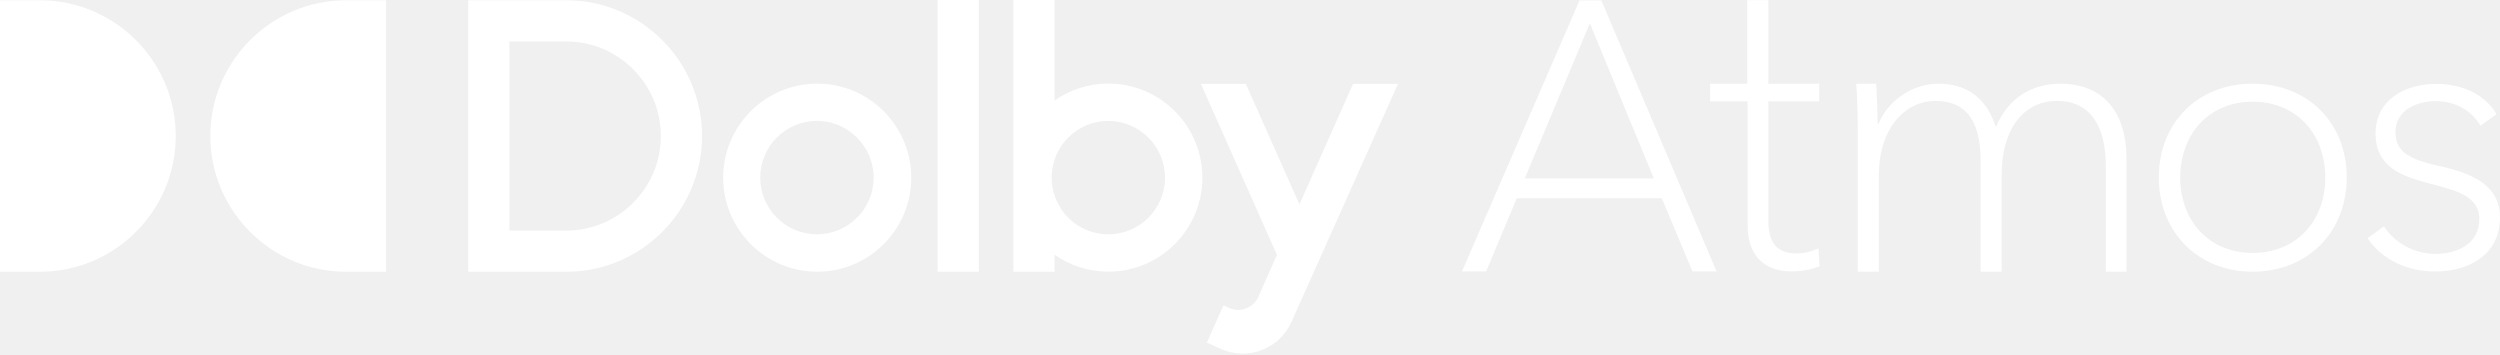
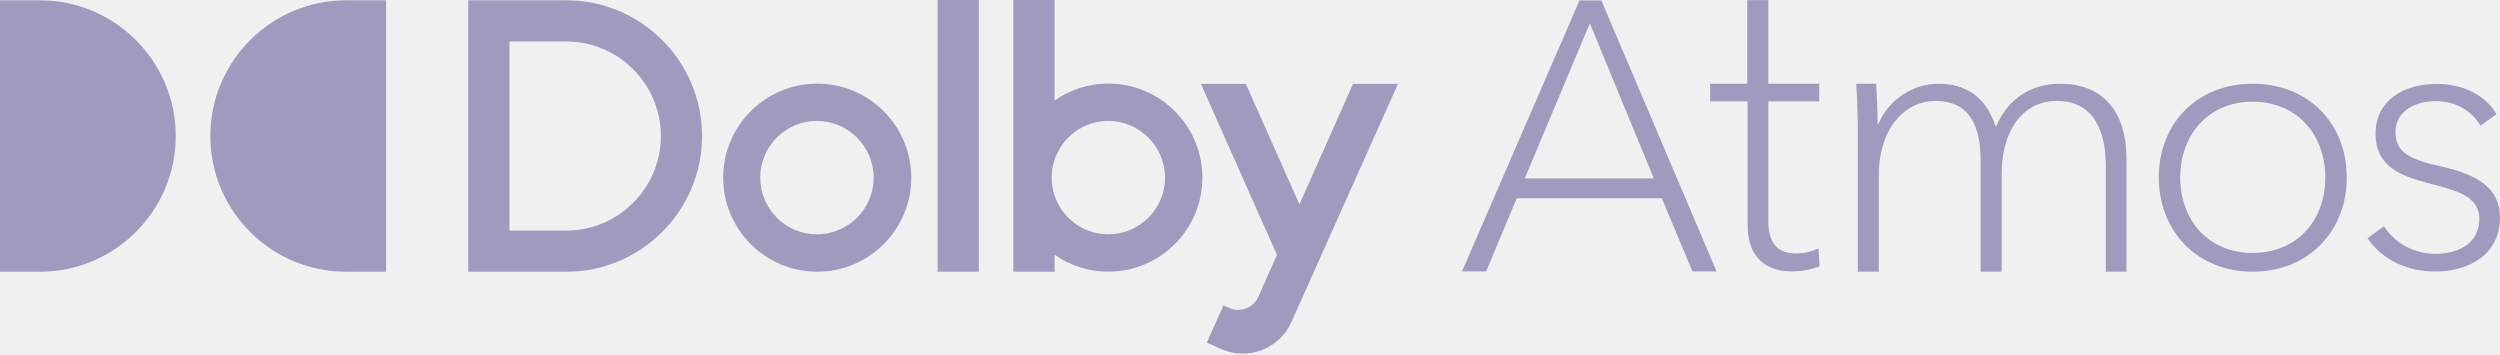
- <svg xmlns="http://www.w3.org/2000/svg" width="1000" height="142" viewBox="0 0 1000 142" fill="none">
-   <path d="M635.943 9.332L661.511 71.349H609.91L635.943 9.332ZM606.698 79.309H664.734L676.977 108.565H686.625L640.54 0.15H631.812L584.796 108.565H594.444L606.698 79.309Z" fill="white" />
-   <path d="M727.692 33.484H707.326V0.064H698.901V33.484H684.051V40.525H699.052V90.179C699.052 104.12 707.78 108.565 716.508 108.565C720.802 108.565 724.48 107.797 727.843 106.564L727.389 99.372C724.782 100.594 721.57 101.362 718.661 101.362C711.923 101.362 707.326 98.453 707.326 88.189V40.525H727.692L727.692 33.484Z" fill="white" />
-   <path d="M743.093 108.674H751.518V70.386C751.518 50.486 762.691 40.373 774.026 40.373C788.724 40.373 792.25 51.556 792.25 64.719V108.674H800.664V69.467C800.664 53.698 808.019 40.373 822.869 40.373C837.264 40.373 842.315 52.162 842.315 66.255V108.674H850.589V63.194C850.589 46.343 842.477 33.484 824.102 33.484C812.313 33.484 803.119 39.605 798.523 50.486H798.22C794.24 38.535 786.128 33.484 775.399 33.484C765.297 33.484 755.498 39.767 751.367 49.566H751.053C751.053 45.738 750.75 37.464 750.447 33.484H742.476C742.941 38.232 743.093 47.728 743.093 51.708L743.093 108.674Z" fill="white" />
-   <path d="M930.127 71.003C930.127 87.994 918.954 101.168 901.033 101.168C883.274 101.168 872.091 87.994 872.091 71.003C872.091 54.001 883.274 40.676 901.033 40.676C918.954 40.676 930.127 54.001 930.127 71.003V71.003ZM938.704 71.003C938.704 49.253 923.237 33.484 901.033 33.484C878.98 33.484 863.525 49.253 863.525 71.003C863.525 92.591 878.98 108.674 901.033 108.674C923.237 108.674 938.704 92.591 938.704 71.003" fill="white" />
-   <path d="M998.622 45.662C994.025 37.853 984.994 33.559 974.579 33.559C962.173 33.559 950.233 39.692 950.233 53.471C950.233 79.958 991.722 68.169 991.722 87.616C991.722 97.566 982.993 101.546 974.114 101.546C965.386 101.546 957.728 96.96 953.597 90.525L947.01 95.273C953.142 104.304 963.396 108.598 974.114 108.598C987.136 108.598 999.996 102.163 999.996 86.999C999.996 75.362 991.267 69.856 976.104 66.482C964.315 63.886 958.193 61.128 958.193 52.854C958.193 43.975 966.77 40.449 974.276 40.449C982.236 40.449 988.661 44.278 992.187 50.259L998.622 45.662Z" fill="white" />
-   <path d="M-0.005 108.695H16.013C45.918 108.695 70.297 84.317 70.297 54.412C70.297 24.507 45.918 0.118 16.013 0.118H-0.005V108.695Z" fill="white" />
-   <path d="M154.431 0.118H138.413C108.508 0.118 84.13 24.507 84.13 54.412C84.13 84.317 108.508 108.695 138.413 108.695H154.431V0.118Z" fill="white" />
-   <path d="M264.35 54.412C264.35 33.57 247.358 16.579 226.517 16.579H203.772V92.234H226.517C247.358 92.234 264.35 75.243 264.35 54.412V54.412ZM280.811 54.412C280.811 84.338 256.454 108.695 226.528 108.695H187.31V0.118H226.528C256.454 0.118 280.811 24.474 280.811 54.412" fill="white" />
-   <path d="M349.458 71.035C349.458 58.597 339.226 48.355 326.777 48.355C314.329 48.355 304.097 58.457 304.097 71.035C304.097 83.484 314.188 93.726 326.777 93.726C339.226 93.726 349.458 83.625 349.458 71.035V71.035ZM364.502 71.068C364.502 91.812 347.63 108.684 326.885 108.684C306.141 108.684 289.269 91.812 289.269 71.068C289.269 50.323 306.141 33.451 326.885 33.451C347.63 33.451 364.502 50.323 364.502 71.068Z" fill="white" />
-   <path d="M375.047 108.684H391.508V-0.001H375.047V108.684Z" fill="white" />
-   <path d="M466.017 71.046C466.017 58.597 455.786 48.366 443.337 48.366C433.365 48.366 424.842 54.844 421.825 63.886C421.078 66.136 420.657 68.537 420.657 71.046C420.657 73.544 421.078 75.935 421.825 78.184C424.821 87.172 433.278 93.726 443.337 93.726C455.786 93.726 466.017 83.625 466.017 71.046ZM480.953 71.046C480.953 91.79 464.081 108.663 443.337 108.663C435.344 108.663 427.925 106.154 421.825 101.881V108.684H405.331V-0.001H421.825V40.211C427.925 35.939 435.344 33.43 443.337 33.43C464.081 33.43 480.953 50.302 480.953 71.046" fill="white" />
-   <path d="M541.218 33.549L519.781 81.754L498.334 33.549H480.359L510.783 101.946C510.783 101.946 503.342 118.71 503.331 118.743C501.352 123.166 496.149 125.167 491.736 123.199L489.379 122.15L482.738 137.054L482.759 137.075L488.459 139.617C499.167 144.386 511.788 139.53 516.569 128.801C516.612 128.715 555.537 41.725 559.193 33.548L541.218 33.549Z" fill="white" />
+ <svg xmlns="http://www.w3.org/2000/svg" width="1000" height="142" viewBox="0 0 1000 142" fill="currentColor">
+   <path d="M635.943 9.332L661.511 71.349H609.91L635.943 9.332ZM606.698 79.309H664.734L676.977 108.565H686.625L640.54 0.15H631.812L584.796 108.565H594.444L606.698 79.309Z" fill="#A09ABE" />
+   <path d="M727.692 33.484H707.326V0.064H698.901V33.484H684.051V40.525H699.052V90.179C699.052 104.12 707.78 108.565 716.508 108.565C720.802 108.565 724.48 107.797 727.843 106.564L727.389 99.372C724.782 100.594 721.57 101.362 718.661 101.362C711.923 101.362 707.326 98.453 707.326 88.189V40.525H727.692L727.692 33.484Z" fill="#A09ABE" />
+   <path d="M743.093 108.674H751.518V70.386C751.518 50.486 762.691 40.373 774.026 40.373C788.724 40.373 792.25 51.556 792.25 64.719V108.674H800.664V69.467C800.664 53.698 808.019 40.373 822.869 40.373C837.264 40.373 842.315 52.162 842.315 66.255V108.674H850.589V63.194C850.589 46.343 842.477 33.484 824.102 33.484C812.313 33.484 803.119 39.605 798.523 50.486H798.22C794.24 38.535 786.128 33.484 775.399 33.484C765.297 33.484 755.498 39.767 751.367 49.566H751.053C751.053 45.738 750.75 37.464 750.447 33.484H742.476C742.941 38.232 743.093 47.728 743.093 51.708L743.093 108.674Z" fill="#A09ABE" />
+   <path d="M930.127 71.003C930.127 87.994 918.954 101.168 901.033 101.168C883.274 101.168 872.091 87.994 872.091 71.003C872.091 54.001 883.274 40.676 901.033 40.676C918.954 40.676 930.127 54.001 930.127 71.003V71.003ZM938.704 71.003C938.704 49.253 923.237 33.484 901.033 33.484C878.98 33.484 863.525 49.253 863.525 71.003C863.525 92.591 878.98 108.674 901.033 108.674C923.237 108.674 938.704 92.591 938.704 71.003" fill="#A09ABE" />
+   <path d="M998.622 45.662C994.025 37.853 984.994 33.559 974.579 33.559C962.173 33.559 950.233 39.692 950.233 53.471C950.233 79.958 991.722 68.169 991.722 87.616C991.722 97.566 982.993 101.546 974.114 101.546C965.386 101.546 957.728 96.96 953.597 90.525L947.01 95.273C953.142 104.304 963.396 108.598 974.114 108.598C987.136 108.598 999.996 102.163 999.996 86.999C999.996 75.362 991.267 69.856 976.104 66.482C964.315 63.886 958.193 61.128 958.193 52.854C958.193 43.975 966.77 40.449 974.276 40.449C982.236 40.449 988.661 44.278 992.187 50.259L998.622 45.662Z" fill="#A09ABE" />
+   <path d="M-0.005 108.695H16.013C45.918 108.695 70.297 84.317 70.297 54.412C70.297 24.507 45.918 0.118 16.013 0.118H-0.005V108.695Z" fill="#A09ABE" />
+   <path d="M154.431 0.118H138.413C108.508 0.118 84.13 24.507 84.13 54.412C84.13 84.317 108.508 108.695 138.413 108.695H154.431V0.118Z" fill="#A09ABE" />
+   <path d="M264.35 54.412C264.35 33.57 247.358 16.579 226.517 16.579H203.772V92.234H226.517C247.358 92.234 264.35 75.243 264.35 54.412V54.412ZM280.811 54.412C280.811 84.338 256.454 108.695 226.528 108.695H187.31V0.118H226.528C256.454 0.118 280.811 24.474 280.811 54.412" fill="#A09ABE" />
+   <path d="M349.458 71.035C349.458 58.597 339.226 48.355 326.777 48.355C314.329 48.355 304.097 58.457 304.097 71.035C304.097 83.484 314.188 93.726 326.777 93.726C339.226 93.726 349.458 83.625 349.458 71.035V71.035ZM364.502 71.068C364.502 91.812 347.63 108.684 326.885 108.684C306.141 108.684 289.269 91.812 289.269 71.068C289.269 50.323 306.141 33.451 326.885 33.451C347.63 33.451 364.502 50.323 364.502 71.068Z" fill="#A09ABE" />
+   <path d="M375.047 108.684H391.508V-0.001H375.047V108.684Z" fill="#A09ABE" />
+   <path d="M466.017 71.046C466.017 58.597 455.786 48.366 443.337 48.366C433.365 48.366 424.842 54.844 421.825 63.886C421.078 66.136 420.657 68.537 420.657 71.046C420.657 73.544 421.078 75.935 421.825 78.184C424.821 87.172 433.278 93.726 443.337 93.726C455.786 93.726 466.017 83.625 466.017 71.046ZM480.953 71.046C480.953 91.79 464.081 108.663 443.337 108.663C435.344 108.663 427.925 106.154 421.825 101.881V108.684H405.331V-0.001H421.825V40.211C427.925 35.939 435.344 33.43 443.337 33.43C464.081 33.43 480.953 50.302 480.953 71.046" fill="#A09ABE" />
+   <path d="M541.218 33.549L519.781 81.754L498.334 33.549H480.359L510.783 101.946C510.783 101.946 503.342 118.71 503.331 118.743C501.352 123.166 496.149 125.167 491.736 123.199L489.379 122.15L482.738 137.054L482.759 137.075L488.459 139.617C499.167 144.386 511.788 139.53 516.569 128.801C516.612 128.715 555.537 41.725 559.193 33.548L541.218 33.549Z" fill="#A09ABE" />
</svg>
